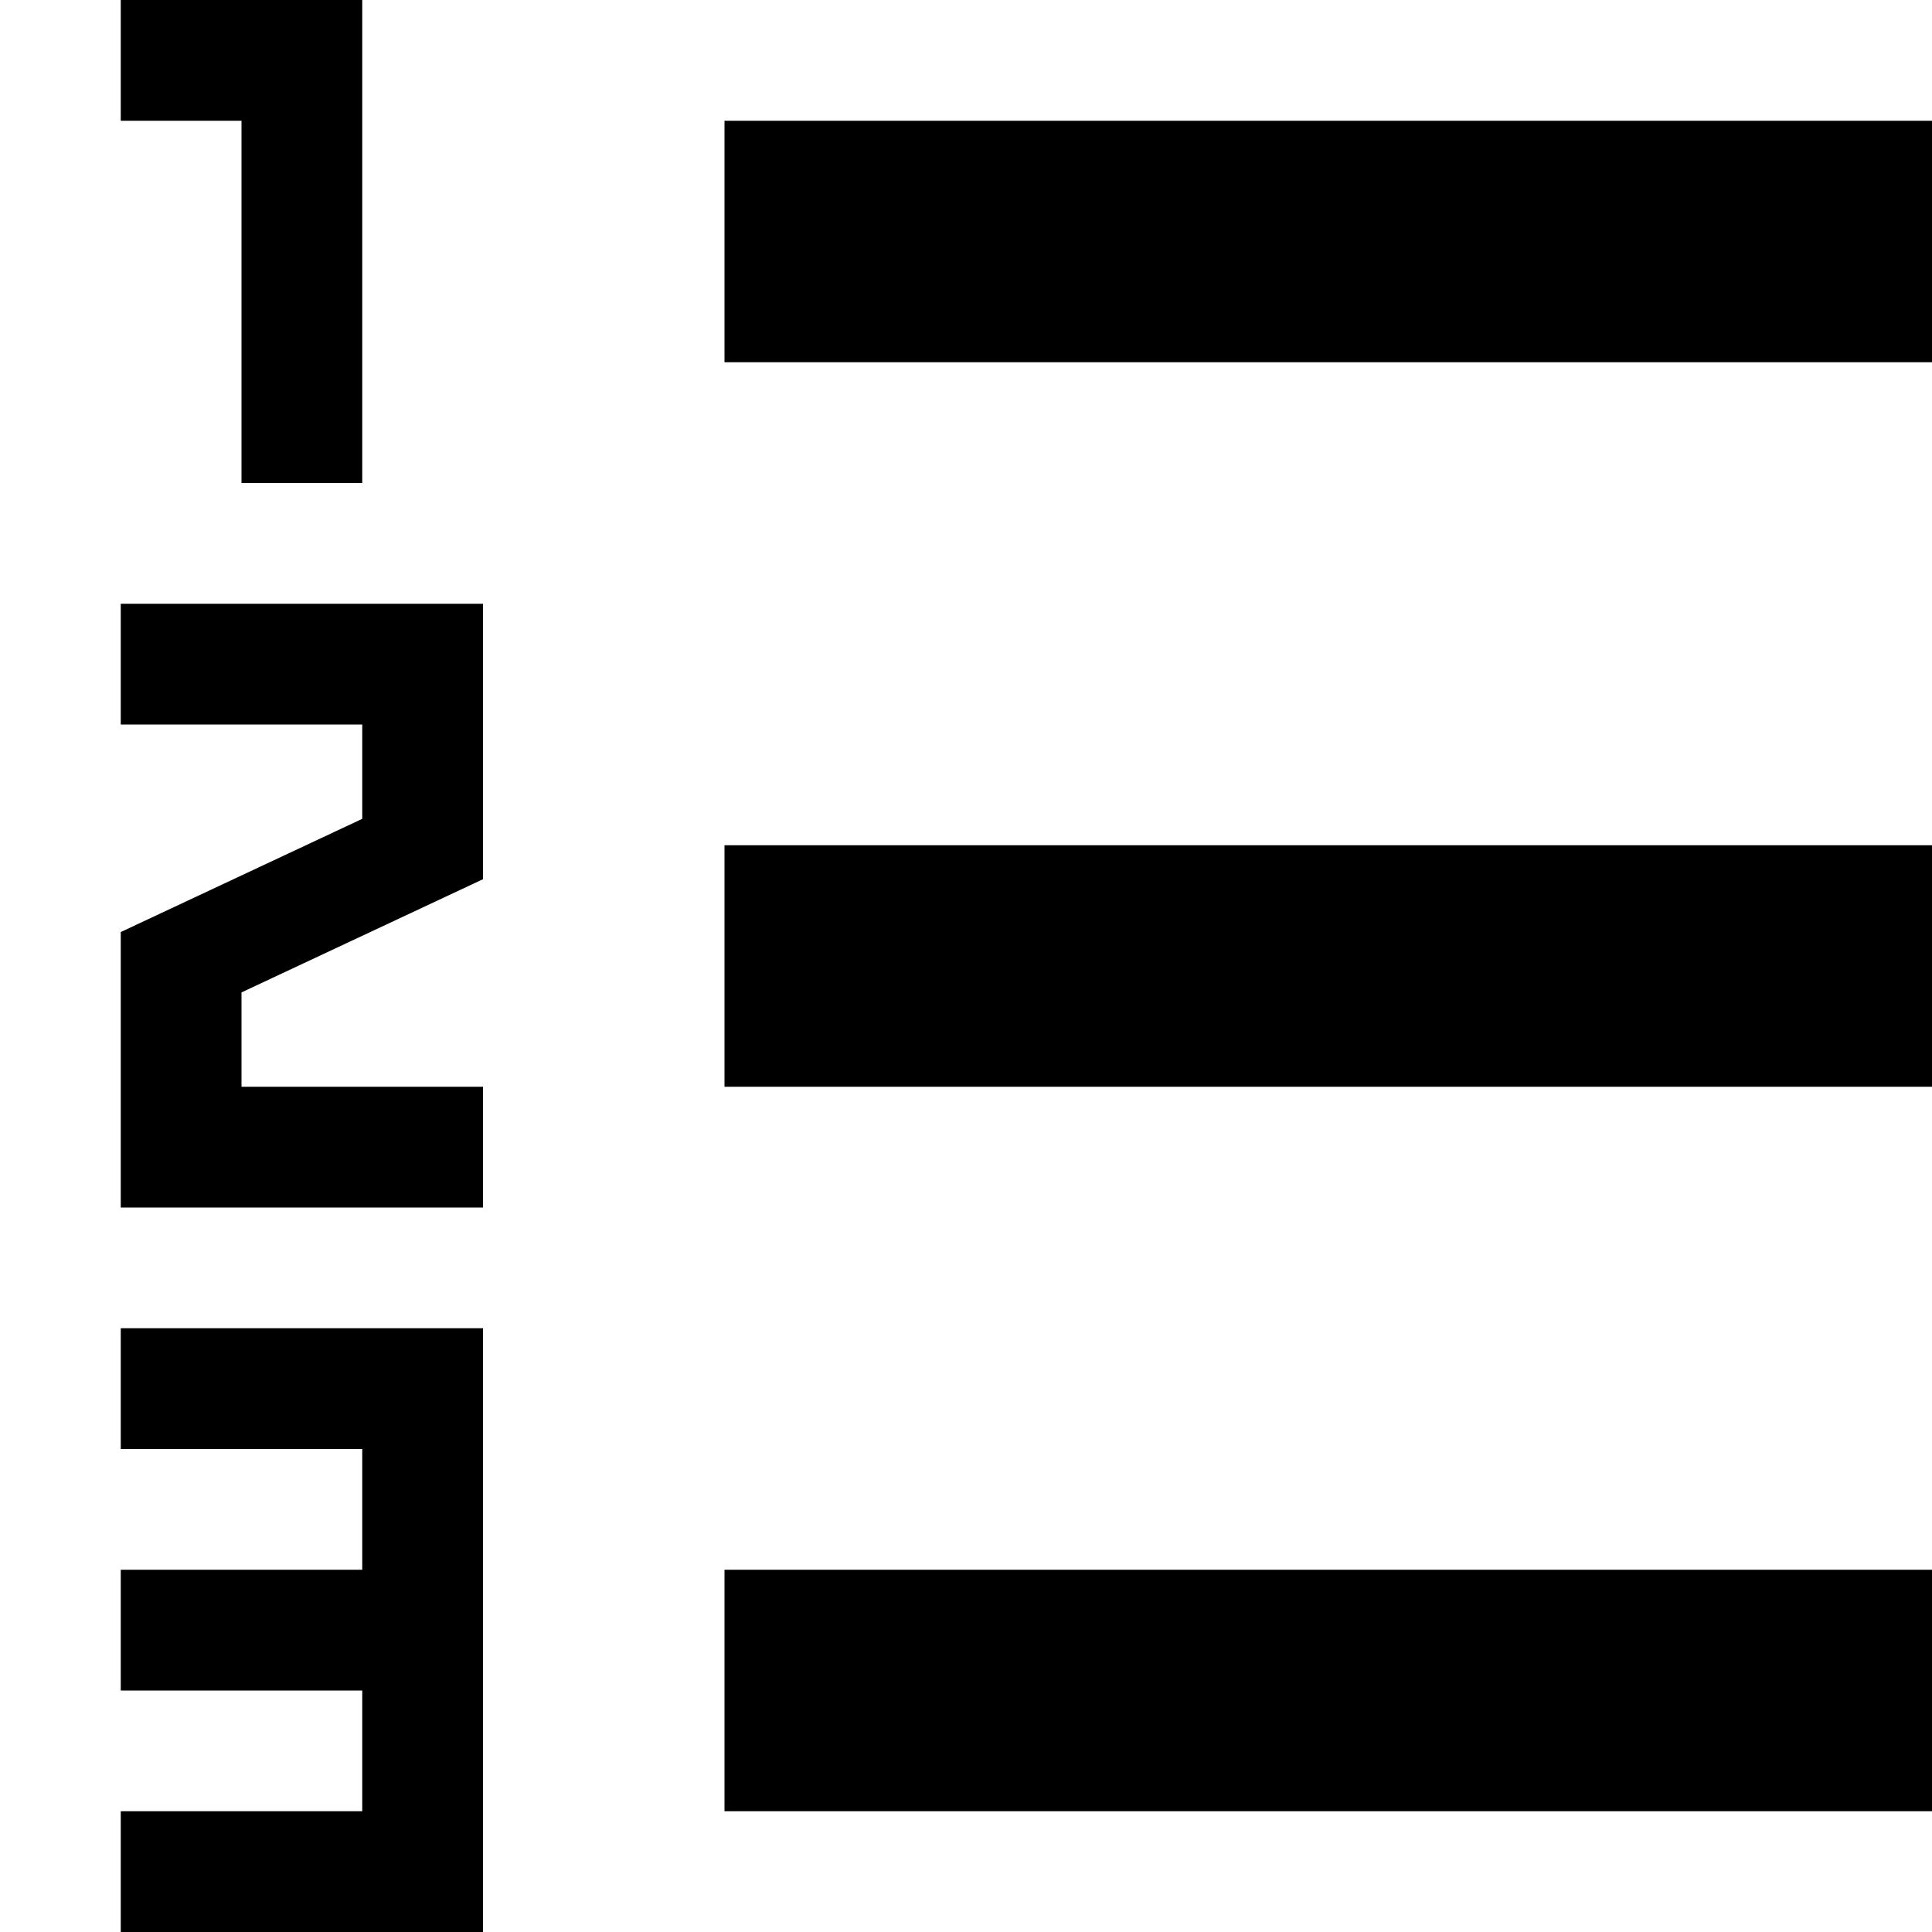
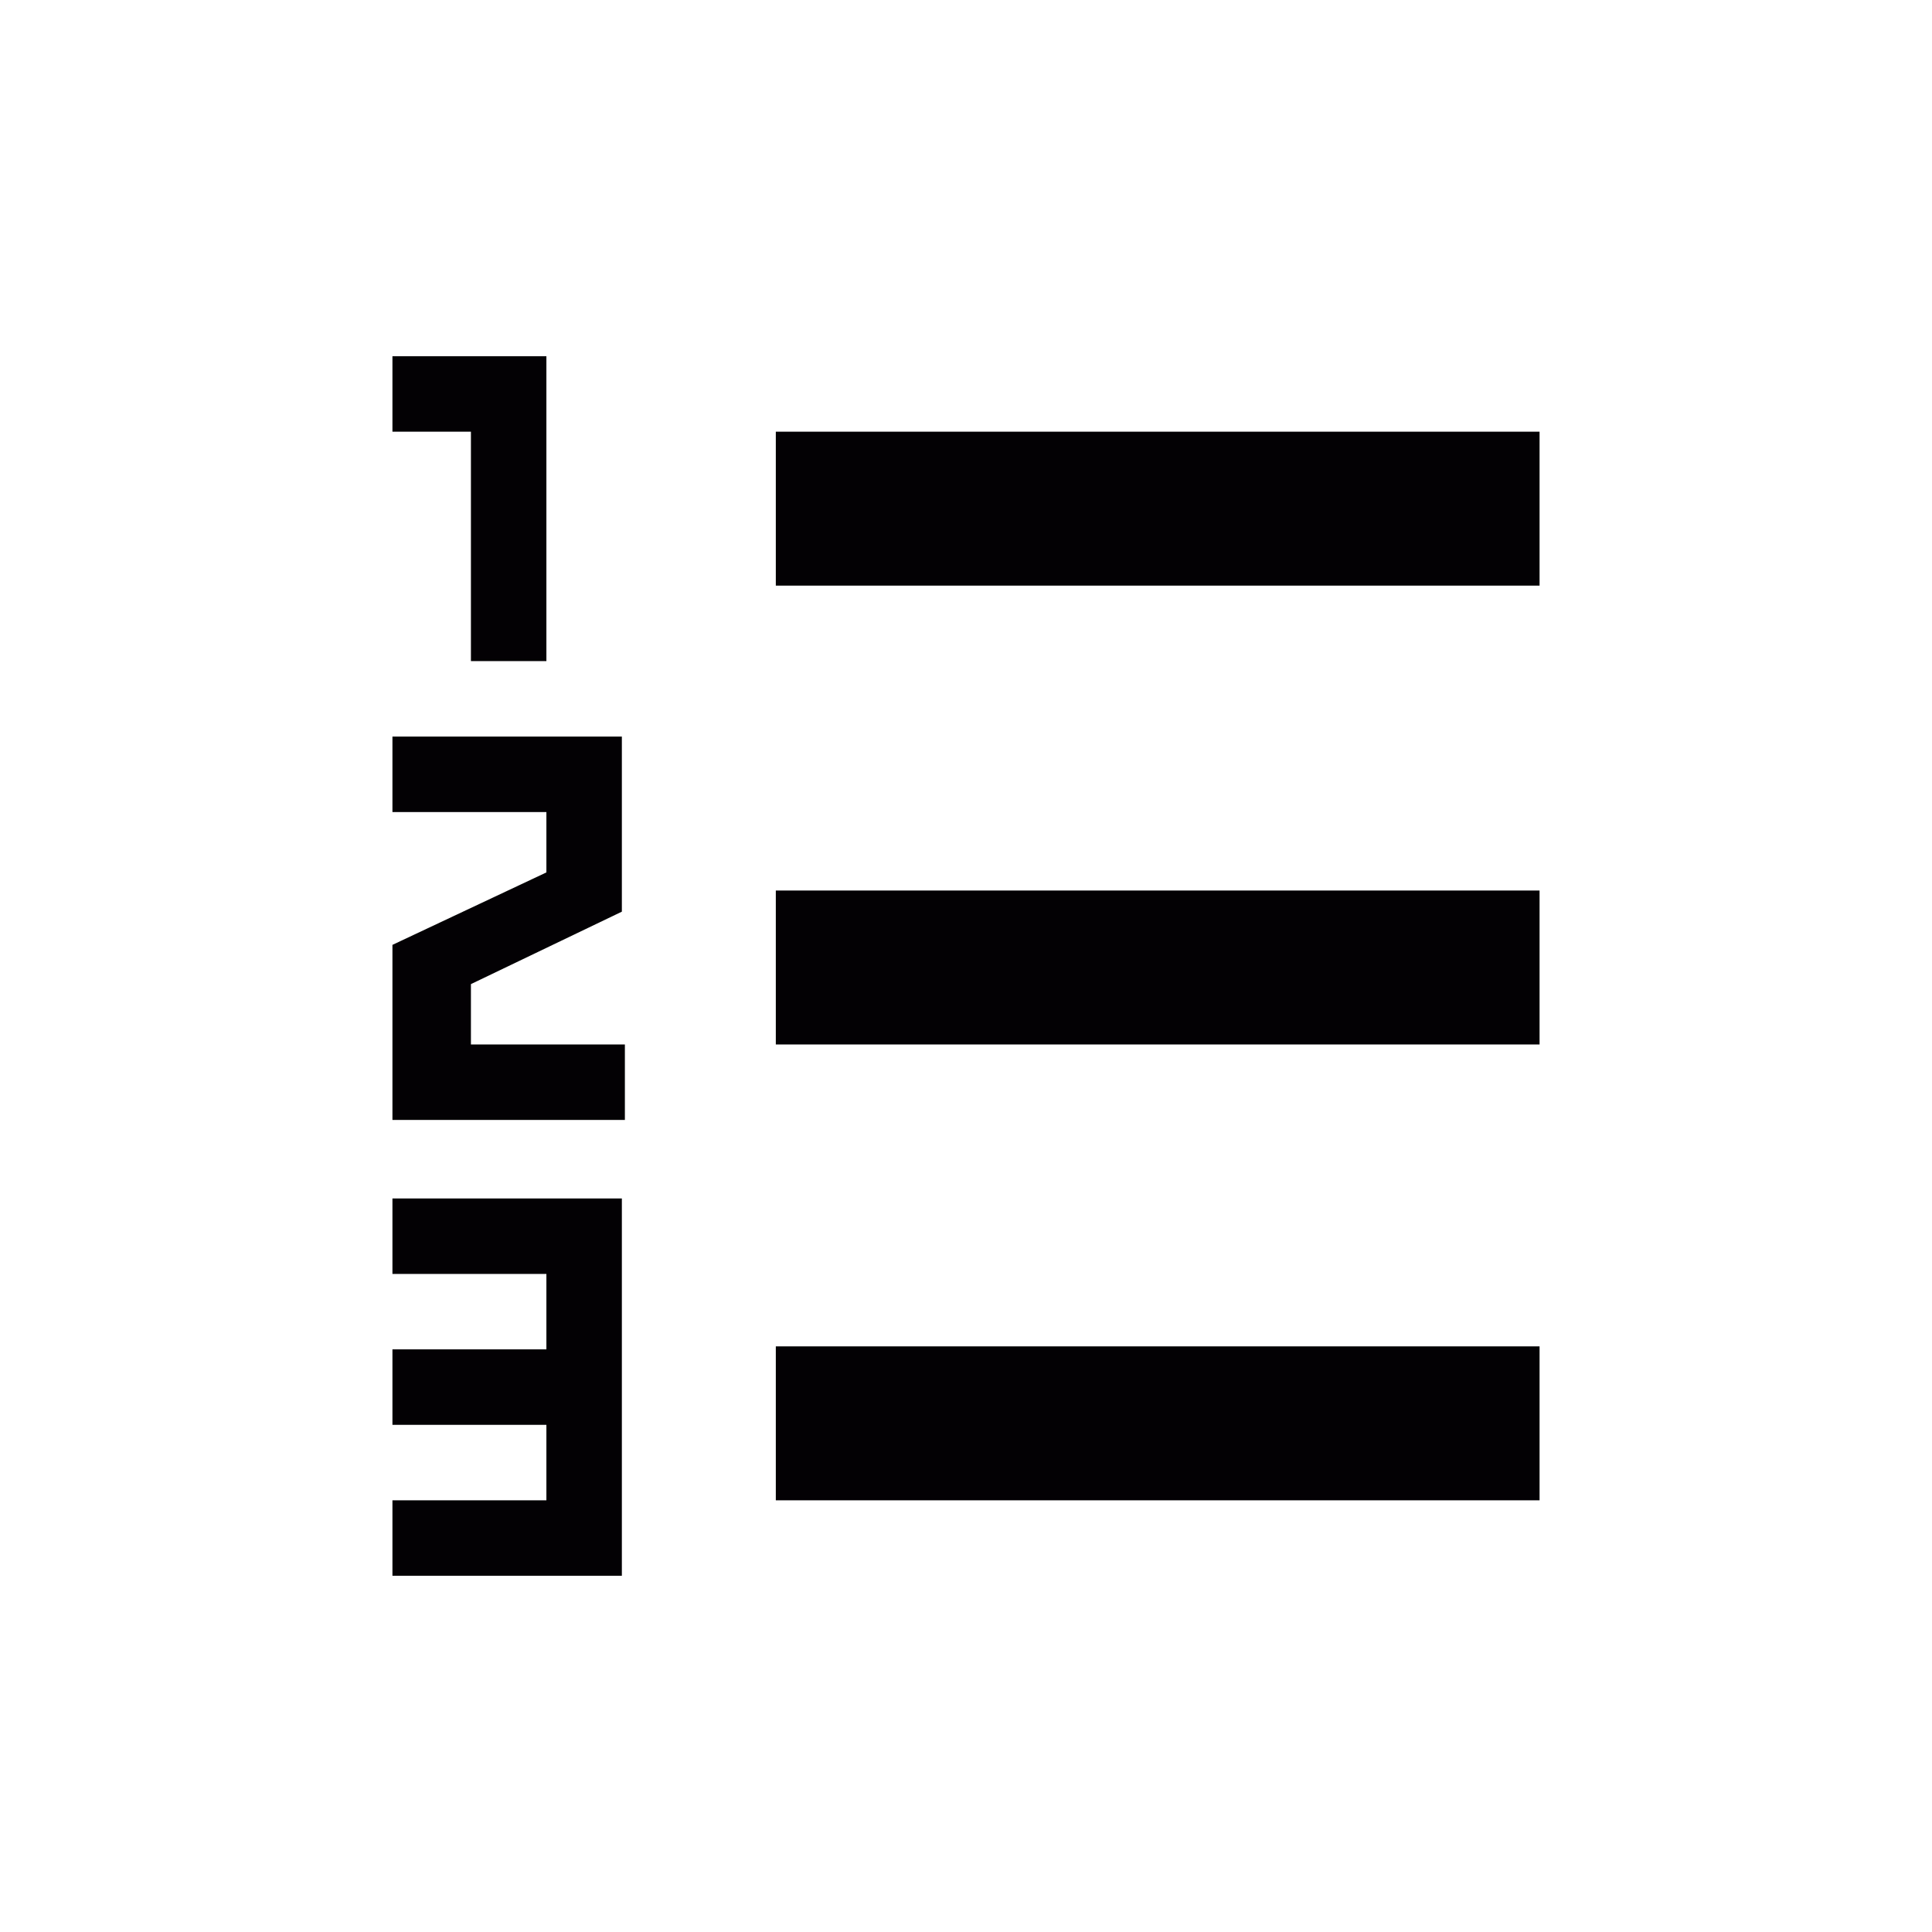
- <svg xmlns="http://www.w3.org/2000/svg" version="1.1" width="64" height="64" viewBox="0 0 64 64">
-   <path d="M24 52h40v8h-40zM24 28h40v8h-40zM24 4h40v8h-40zM12 0v16h-4v-12h-4v-4zM8 32.875v3.125h8v4h-12v-9.125l8-3.75v-3.125h-8v-4h12v9.125zM16 44v20h-12v-4h8v-4h-8v-4h8v-4h-8v-4z" fill="#000000" />
+ <svg xmlns="http://www.w3.org/2000/svg" version="1.2" baseProfile="tiny" id="Capa_1" x="0px" y="0px" viewBox="0 0 64 64" xml:space="preserve">
+   <path fill="#030104" d="M25.7,44.6H51v5.1H25.7V44.6z M25.7,29.5H51v5.1H25.7V29.5z M25.7,14.3H51v5.1H25.7V14.3z M18.1,11.8v10.1  h-2.5v-7.6H13v-2.5H18.1z M15.6,32.6v2h5.1v2.5H13v-5.8l5.1-2.4v-2H13v-2.5h7.6v5.8L15.6,32.6z M20.6,39.6v12.6H13v-2.5h5.1v-2.5H13  v-2.5h5.1v-2.5H13v-2.5H20.6z" />
</svg>
